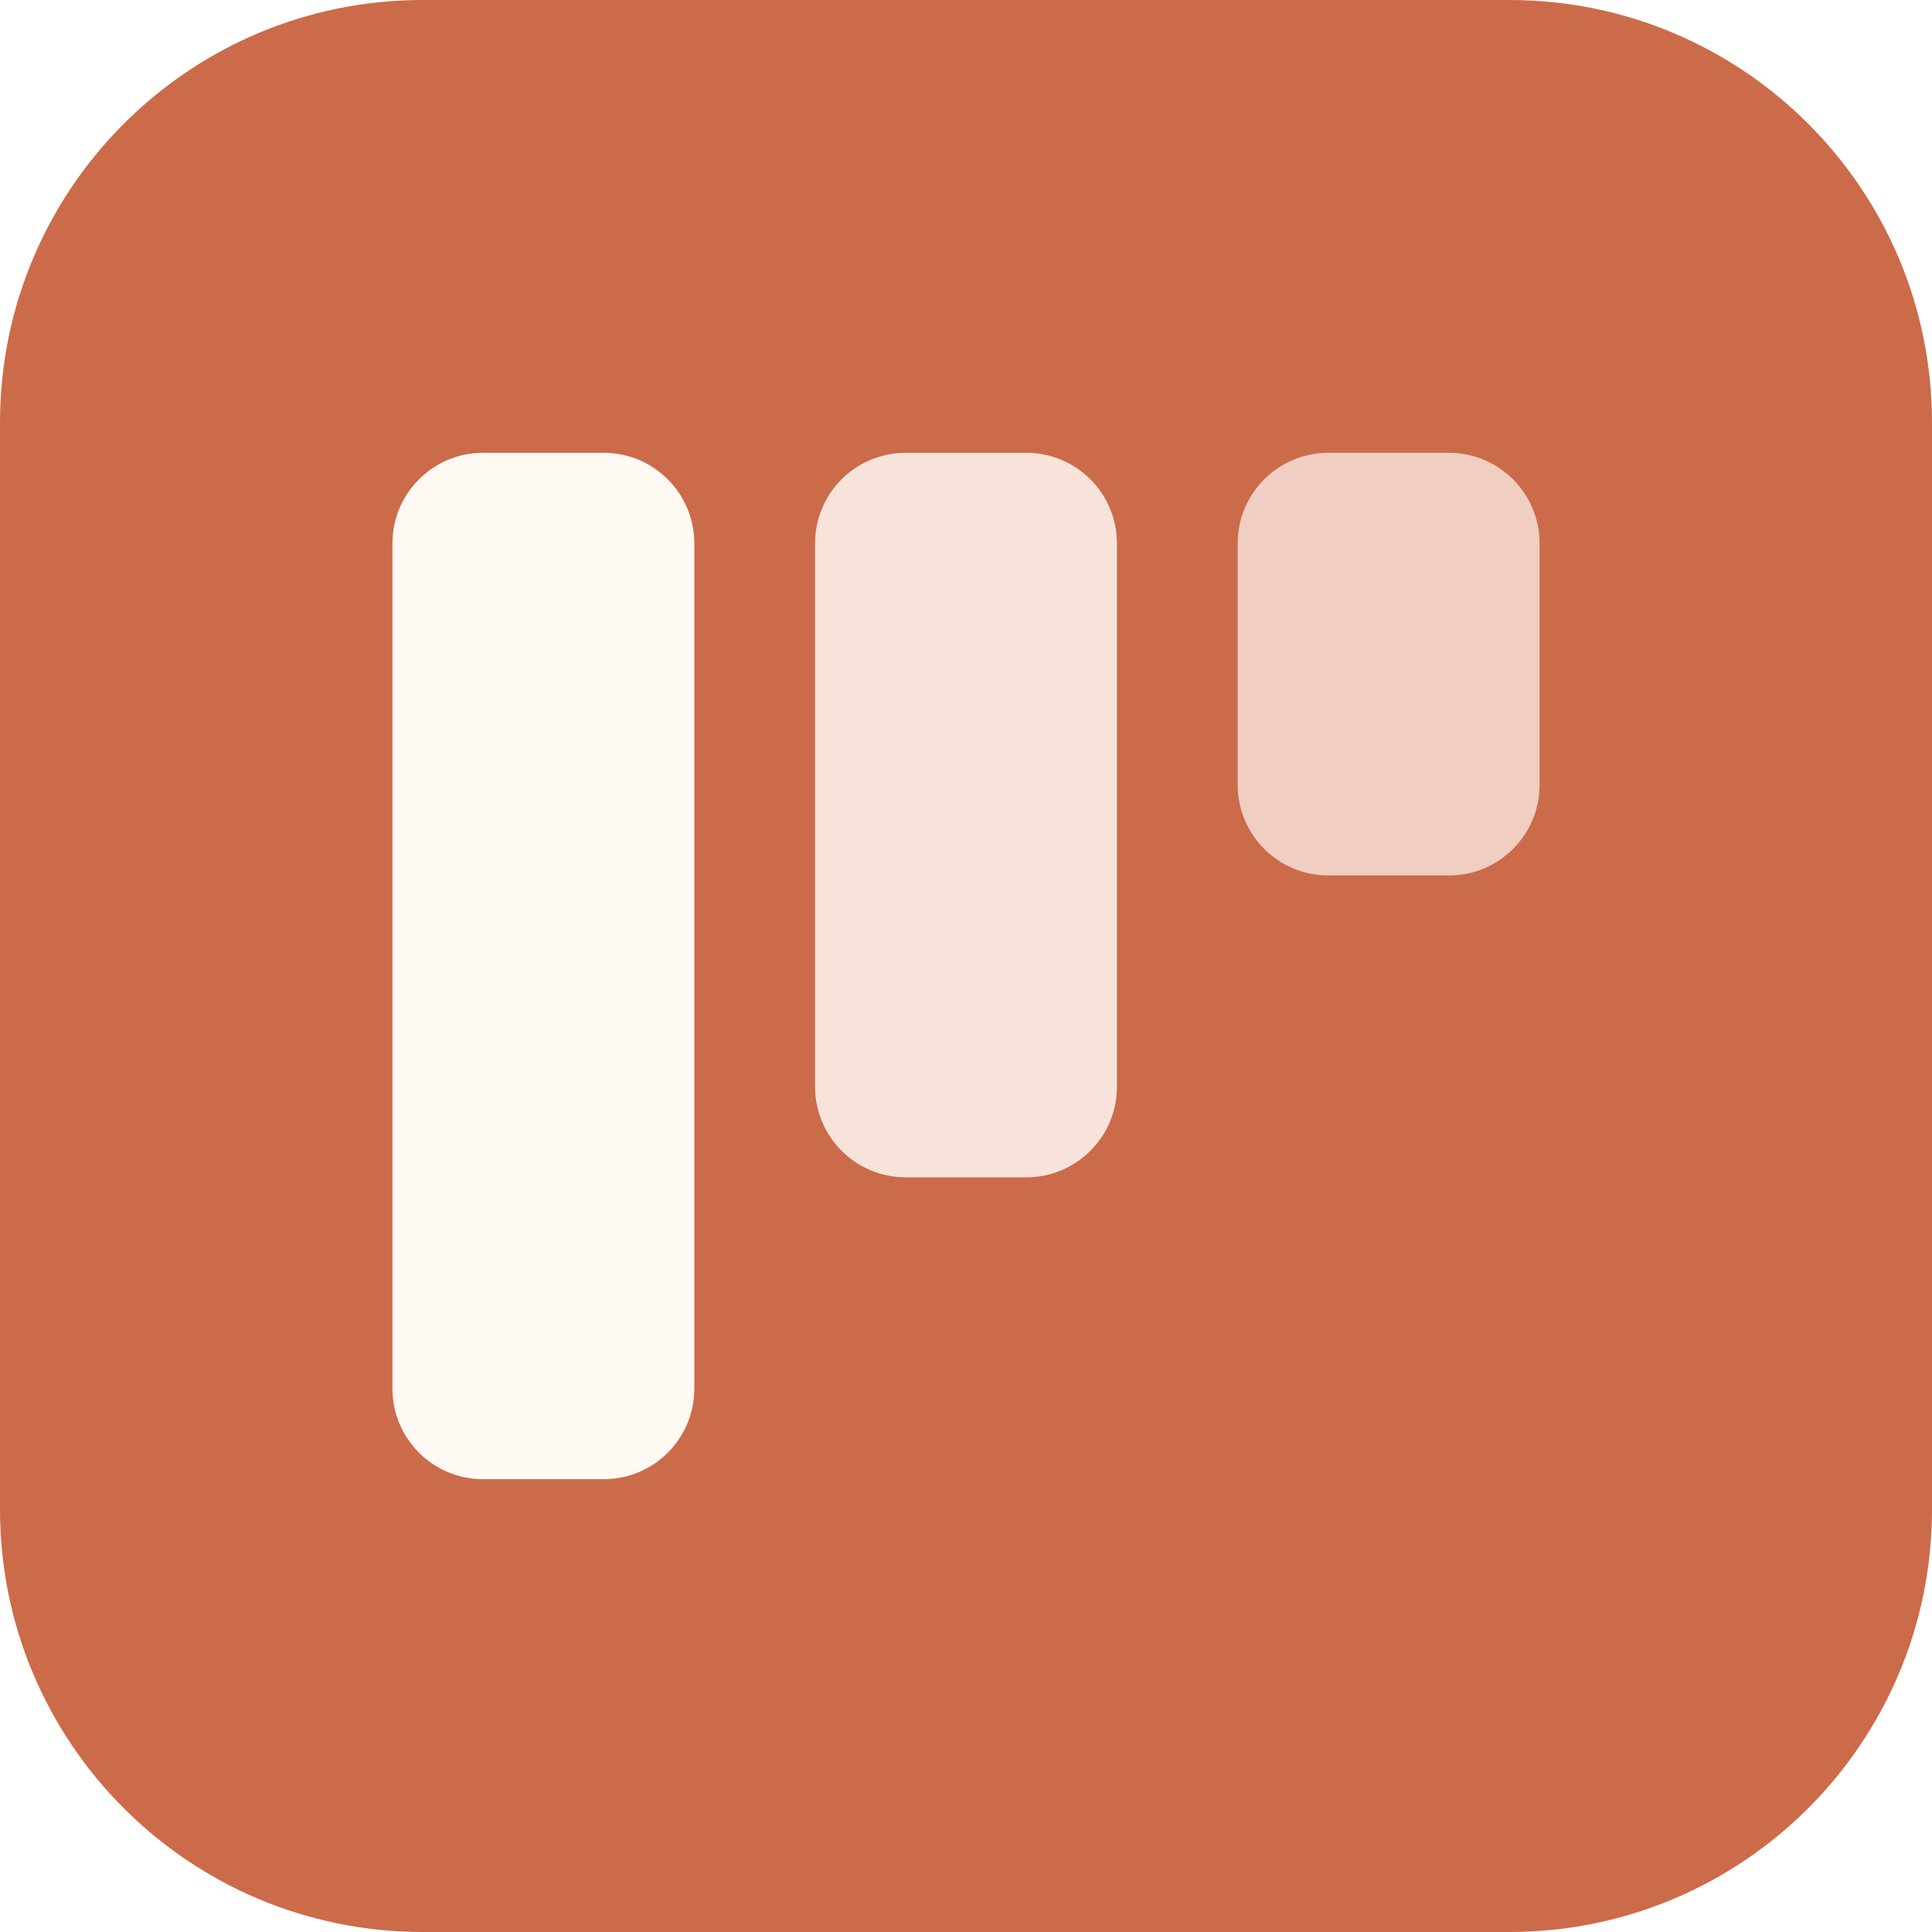
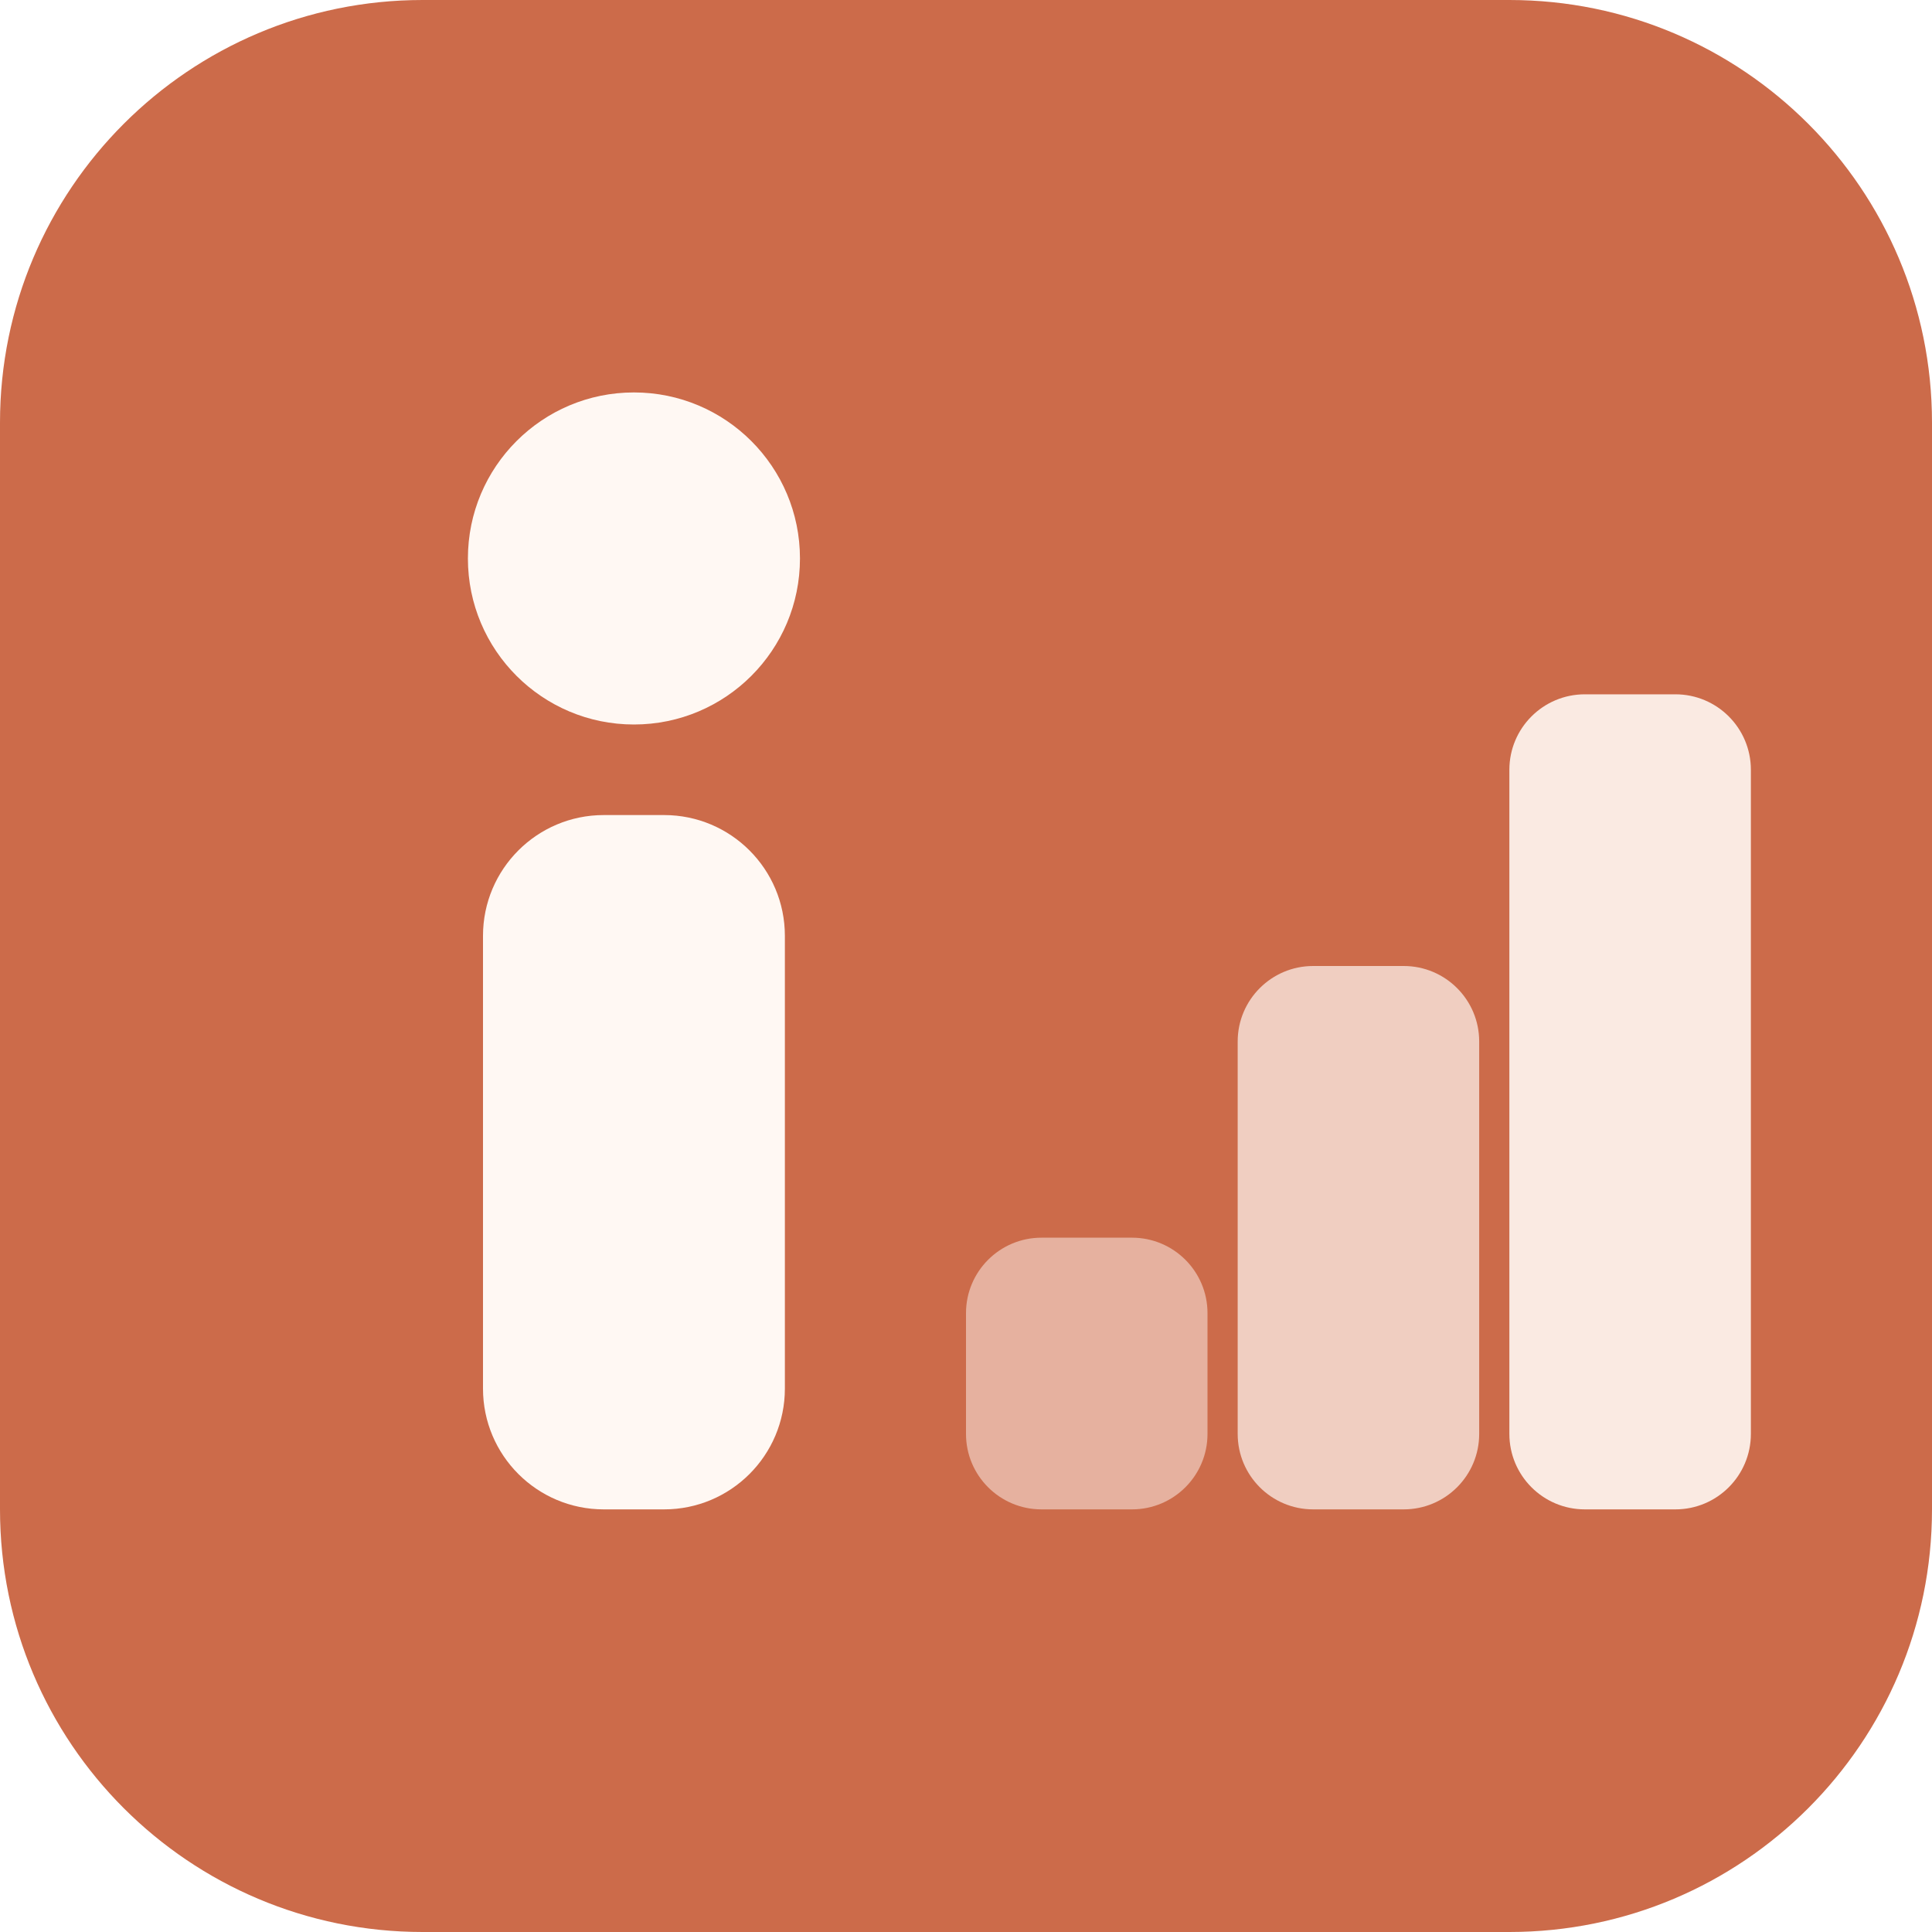
<svg xmlns="http://www.w3.org/2000/svg" viewBox="0 0 64 64" width="64" height="64">
  <rect width="64" height="64" rx="14" fill="#CC6B4A" />
-   <rect x="13" y="15" width="10" height="34" rx="3" fill="#FFF8F3" />
-   <rect x="27" y="15" width="10" height="24" rx="3" fill="#FFF8F3" opacity=".85" />
-   <rect x="41" y="15" width="10" height="14" rx="3" fill="#FFF8F3" opacity=".7" />
+   <circle cx="21" cy="18.5" r="5.5" fill="#FFF8F3" />
+   <rect x="16" y="27" width="10" height="23" rx="4" fill="#FFF8F3" />
+   <rect x="32" y="41" width="8" height="9" rx="2.5" fill="#FFF8F3" opacity=".5" />
+   <rect x="41" y="32" width="8" height="18" rx="2.5" fill="#FFF8F3" opacity=".7" />
+   <rect x="50" y="23" width="8" height="27" rx="2.5" fill="#FFF8F3" opacity=".9" />
</svg>
